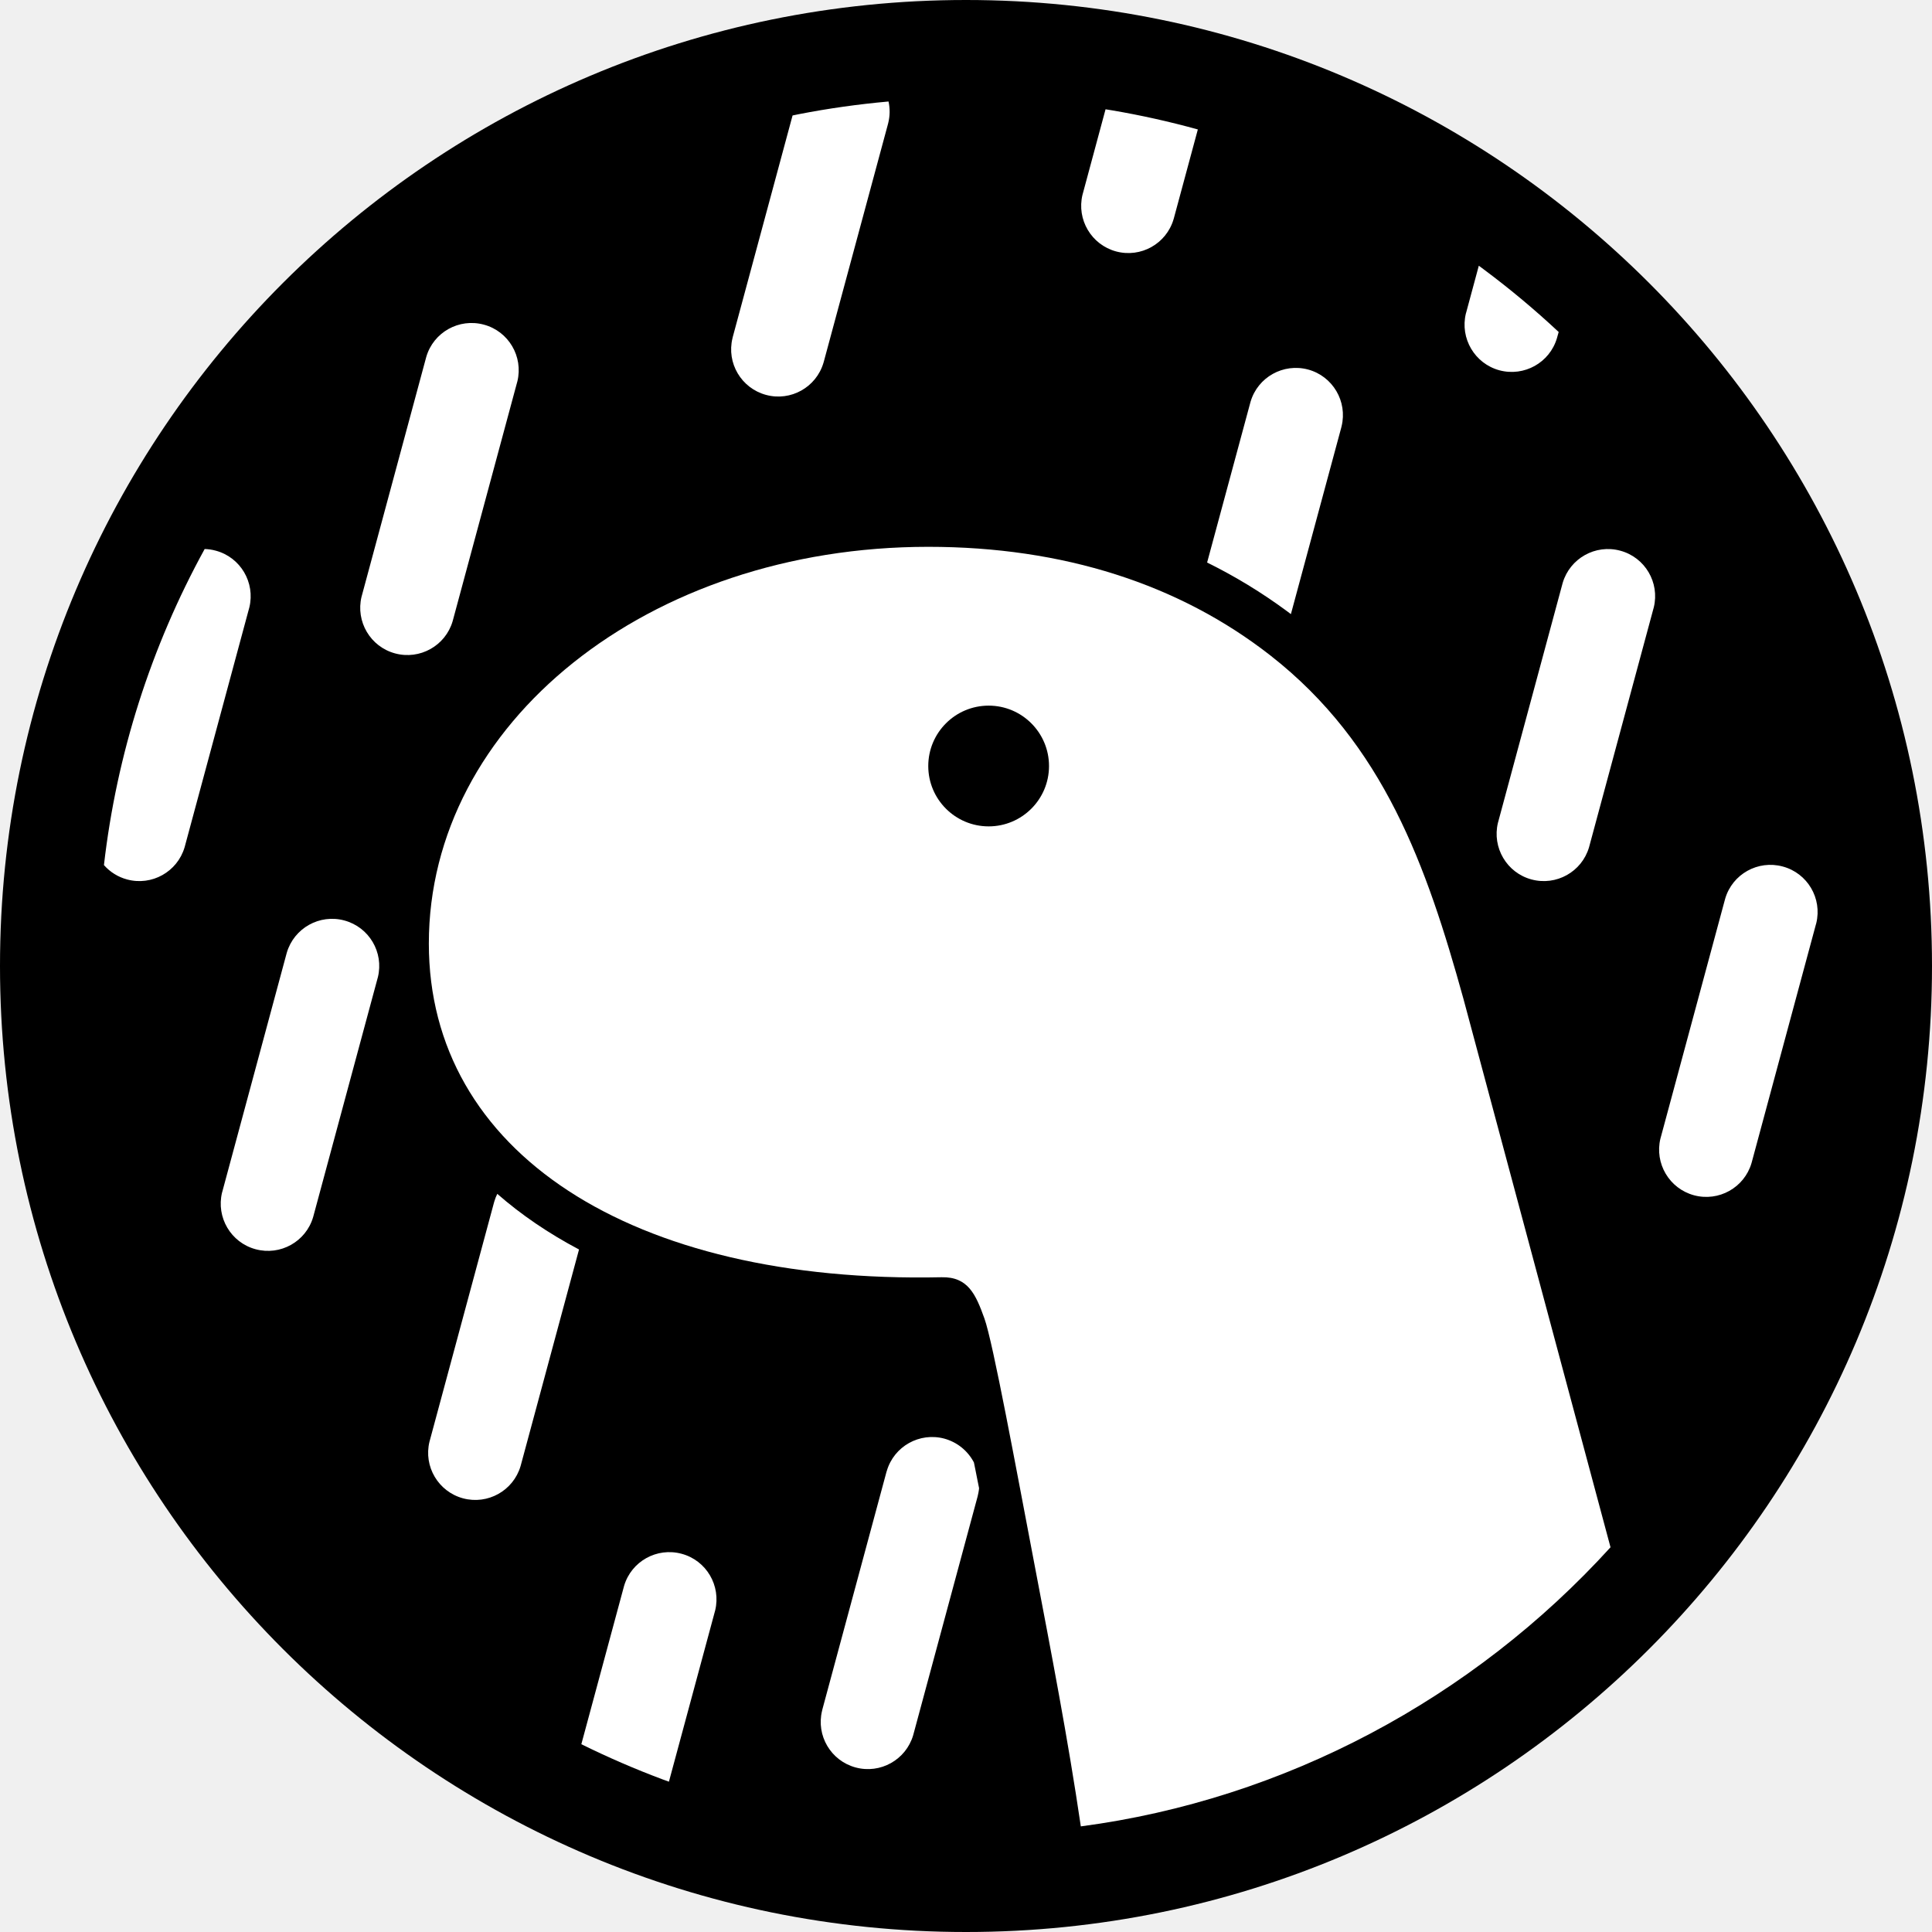
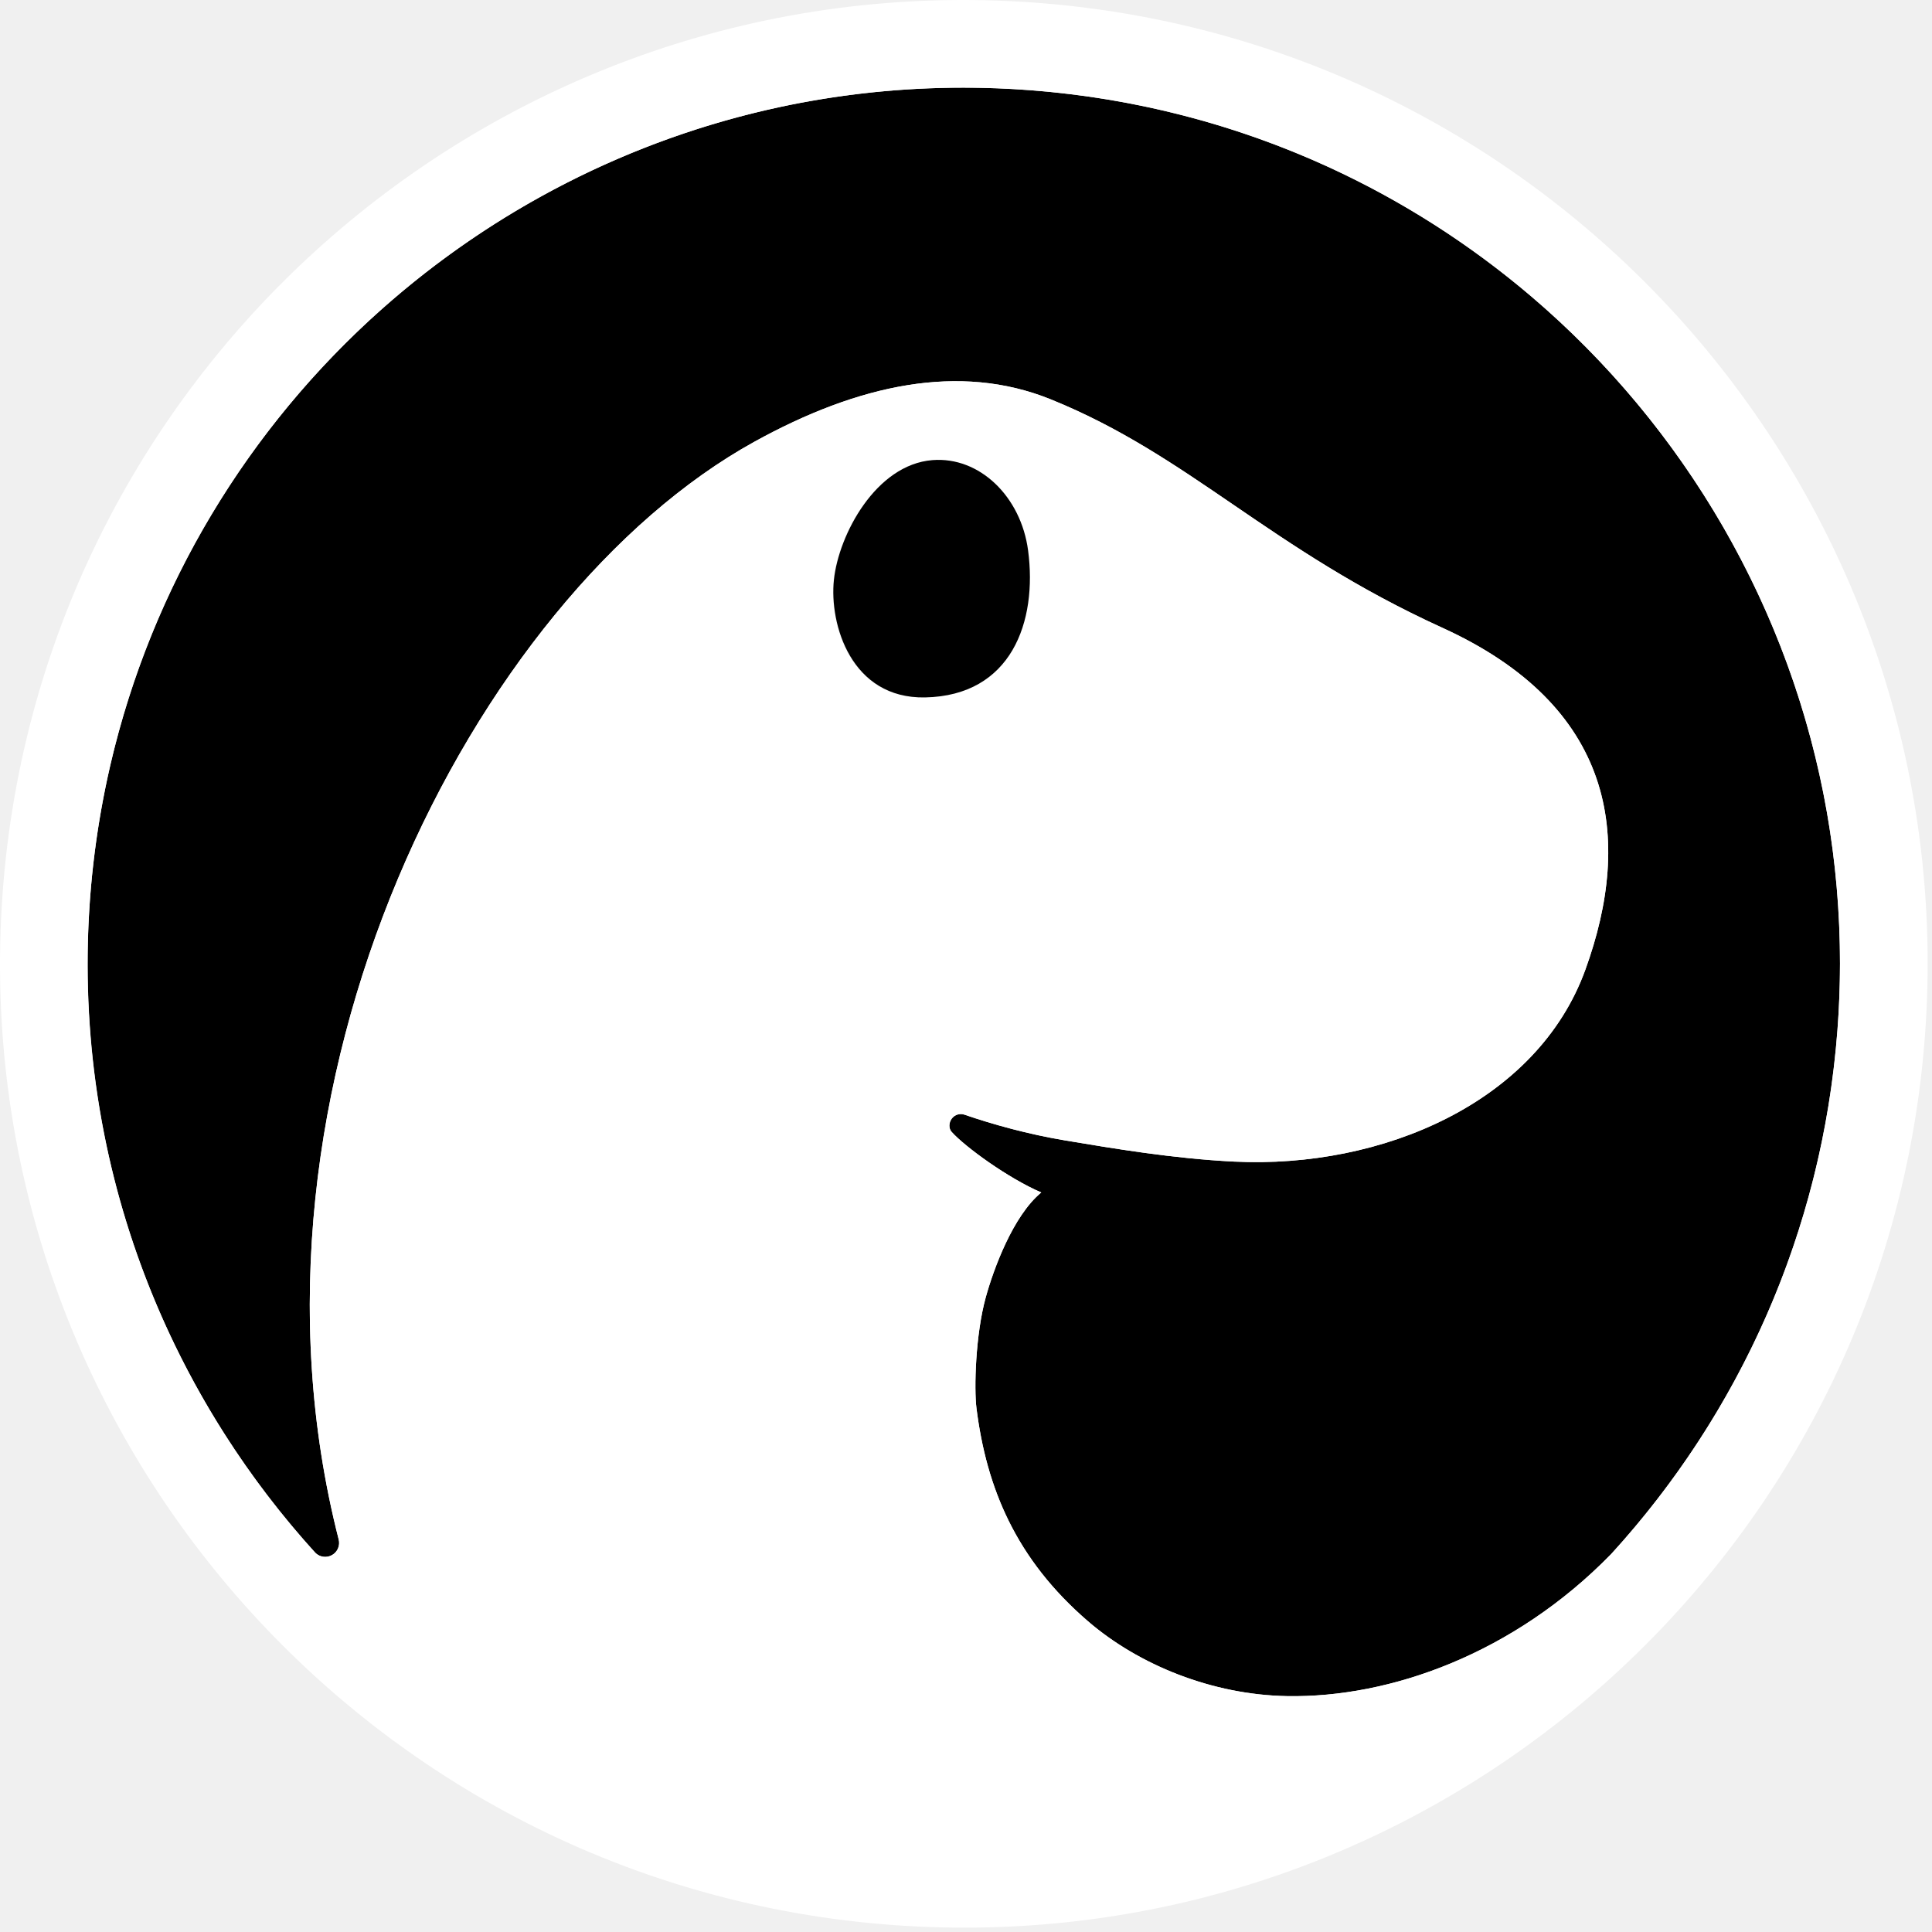
- <svg xmlns="http://www.w3.org/2000/svg" viewBox="0 0 30 30" fill="none">
-   <g clip-path="url(#clip0_29_599)">
-     <path d="M15 0C23.284 0 30 6.716 30 15C30 23.284 23.284 30 15 30C6.716 30 0 23.284 0 15C0 6.716 6.716 0 15 0Z" fill="currentColor" />
-     <path d="M14.664 22.339C14.279 22.236 13.883 22.458 13.771 22.838L13.765 22.856L12.769 26.547L12.765 26.565C12.671 26.95 12.901 27.341 13.286 27.445C13.67 27.549 14.066 27.326 14.179 26.947L14.184 26.929L15.18 23.238L15.184 23.22C15.191 23.192 15.196 23.164 15.2 23.136L15.203 23.108L15.179 22.989L15.145 22.817L15.123 22.709C15.076 22.619 15.011 22.54 14.932 22.476C14.853 22.412 14.761 22.366 14.664 22.339ZM7.722 18.538C7.704 18.574 7.689 18.612 7.677 18.652L7.67 18.676L6.674 22.368L6.669 22.386C6.575 22.77 6.805 23.162 7.19 23.266C7.575 23.369 7.97 23.147 8.083 22.767L8.088 22.749L8.991 19.402C8.518 19.152 8.093 18.863 7.722 18.538ZM5.347 14.293C4.962 14.189 4.567 14.412 4.454 14.791L4.449 14.809L3.453 18.501L3.448 18.518C3.355 18.903 3.585 19.295 3.969 19.398C4.354 19.502 4.75 19.28 4.862 18.9L4.867 18.882L5.863 15.191L5.868 15.173C5.962 14.788 5.732 14.397 5.347 14.293ZM27.682 13.455C27.297 13.351 26.901 13.573 26.789 13.953L26.784 13.971L25.788 17.662L25.783 17.68C25.69 18.065 25.92 18.456 26.304 18.56C26.689 18.664 27.085 18.441 27.197 18.062L27.202 18.044L28.198 14.352L28.203 14.335C28.297 13.95 28.067 13.558 27.682 13.455ZM3.178 8.525C2.344 10.044 1.812 11.711 1.614 13.433C1.709 13.541 1.834 13.619 1.973 13.656C2.358 13.76 2.753 13.537 2.866 13.158L2.871 13.14L3.867 9.449L3.872 9.431C3.965 9.046 3.735 8.654 3.351 8.551C3.294 8.535 3.236 8.527 3.178 8.525ZM25.159 8.551C24.774 8.447 24.379 8.67 24.266 9.049L24.261 9.067L23.265 12.758L23.26 12.776C23.167 13.161 23.397 13.553 23.781 13.656C24.166 13.76 24.562 13.537 24.674 13.158L24.679 13.14L25.675 9.449L25.68 9.431C25.774 9.046 25.544 8.654 25.159 8.551Z" fill="white" />
-     <path d="M7.513 5.041C7.128 4.937 6.732 5.159 6.62 5.539L6.615 5.557L5.619 9.248L5.614 9.266C5.521 9.651 5.751 10.043 6.135 10.146C6.52 10.25 6.916 10.027 7.028 9.648L7.033 9.63L8.029 5.939L8.034 5.921C8.127 5.536 7.898 5.144 7.513 5.041ZM20.312 5.738C19.927 5.635 19.531 5.857 19.419 6.237L19.414 6.255L18.744 8.735C19.178 8.949 19.592 9.201 19.981 9.488L20.045 9.536L20.828 6.636L20.832 6.619C20.926 6.234 20.696 5.842 20.312 5.738ZM13.797 1.576C13.33 1.618 12.865 1.683 12.404 1.773L12.307 1.793L11.378 5.234L11.374 5.252C11.28 5.637 11.51 6.028 11.895 6.132C12.279 6.236 12.675 6.013 12.787 5.633L12.792 5.616L13.789 1.924L13.793 1.907C13.82 1.798 13.821 1.685 13.797 1.576ZM22.963 4.126L22.767 4.852L22.762 4.869C22.669 5.254 22.899 5.646 23.283 5.75C23.668 5.853 24.064 5.631 24.176 5.251L24.181 5.233L24.203 5.155C23.836 4.812 23.451 4.49 23.049 4.19L22.963 4.126ZM17.167 1.697L16.814 3.006L16.809 3.024C16.716 3.409 16.946 3.8 17.33 3.904C17.715 4.008 18.111 3.785 18.223 3.405L18.228 3.388L18.6 2.01C18.162 1.889 17.719 1.79 17.271 1.714L17.167 1.697Z" fill="white" />
-     <path d="M9.691 24.625C9.803 24.245 10.199 24.023 10.584 24.127C10.969 24.23 11.198 24.622 11.105 25.007L11.1 25.025L10.387 27.666L10.288 27.63C9.858 27.469 9.438 27.287 9.027 27.084L9.686 24.643L9.691 24.625Z" fill="white" />
-     <path d="M14.414 8.491C10.052 8.491 6.659 11.237 6.659 14.652C6.659 17.877 9.781 19.936 14.621 19.833C15.033 19.824 15.152 20.101 15.286 20.473C15.42 20.846 15.78 22.81 16.067 24.312C16.323 25.656 16.584 27.005 16.783 28.36C19.944 27.942 22.866 26.381 25.008 24.026L22.724 15.509C22.154 13.452 21.489 11.556 19.728 10.179C18.312 9.072 16.512 8.491 14.414 8.491Z" fill="white" />
-     <path d="M15.352 10.957C15.869 10.957 16.289 11.377 16.289 11.895C16.289 12.412 15.869 12.832 15.352 12.832C14.834 12.832 14.414 12.412 14.414 11.895C14.414 11.377 14.834 10.957 15.352 10.957Z" fill="currentColor" />
+ <svg xmlns="http://www.w3.org/2000/svg" width="100%" height="100%" viewBox="0 0 441 441" version="1.1" xml:space="preserve" style="fill-rule:evenodd;clip-rule:evenodd;stroke-linejoin:round;stroke-miterlimit:2;">
+   <g transform="matrix(1.02631,-2.08167e-17,2.08167e-17,1.02631,-0.525826,-0.525138)">
+     <path d="M37.965,296.635C26.441,271.766 20.009,244.065 20.009,214.873C20.009,207.318 20.439,199.863 21.278,192.531C22.129,185.123 23.39,177.852 25.036,170.742C34.286,130.852 55.801,95.64 85.384,69.301C110.233,47.207 140.674,31.444 174.043,24.299C187.212,21.486 200.872,20.006 214.875,20.006C219.783,20.011 224.727,20.2 229.701,20.579C253.285,22.38 275.571,28.317 295.904,37.625C312.305,45.143 327.486,54.87 341.064,66.426C375.17,95.48 398.957,135.953 406.867,181.369C408.757,192.255 409.742,203.45 409.742,214.873C409.738,219.789 409.548,224.74 409.168,229.721C407.731,248.545 403.659,266.542 397.34,283.379C388.521,306.83 375.308,328.136 358.706,346.294C337.113,368.342 309.673,378.152 286.755,377.744C270.09,377.447 253.784,370.816 242.516,361.114C226.42,347.253 219.918,331.409 217.69,313.729C217.136,309.334 217.461,297.358 219.748,289.066C221.453,282.885 225.777,270.948 232.1,265.727C224.703,262.541 215.183,255.604 212.182,252.274C211.445,251.455 211.54,250.174 212.2,249.292C212.861,248.41 214.02,248.062 215.057,248.435C221.416,250.618 229.161,252.771 237.327,254.137C248.067,255.932 261.424,258.194 274.955,258.859C307.946,260.479 342.407,245.67 353.103,216.207C363.798,186.744 359.649,157.602 321.279,140.121C282.909,122.64 265.185,101.856 234.183,89.32C213.934,81.131 191.396,85.992 168.257,98.78C105.931,133.223 50.092,242.048 75.833,342.873C76.201,344.252 75.58,345.705 74.328,346.392C73.156,347.036 71.713,346.852 70.741,345.962C63.25,337.731 56.454,328.857 50.445,319.433C45.796,312.139 41.623,304.524 37.965,296.635Z" />
  </g>
-   <defs>
-     <clipPath id="clip0_29_599">
-       <rect width="30" height="30" fill="white" />
-     </clipPath>
-   </defs>
+   <g transform="matrix(0.0920293,0.00428099,-0.00428099,0.0920293,-28.1272,-500.301)">
+     <path d="M3053.7,5296.9C4371.65,5296.9 5441.66,6366.91 5441.66,7684.86C5441.66,9002.81 4371.65,10072.8 3053.7,10072.8C1735.75,10072.8 665.74,9002.81 665.74,7684.86C665.74,6366.91 1735.75,5296.9 3053.7,5296.9ZM3745.03,8143.22C3594.12,8142.82 3444.31,8124.57 3323.87,8110.15C3232.29,8099.18 3144.99,8079.23 3073.1,8058.23C3061.36,8054.62 3048.65,8059.09 3041.75,8069.24C3034.86,8079.4 3034.46,8093.71 3043.09,8102.44C3078.21,8137.94 3187.74,8210.21 3271.7,8241.83C3204.04,8303.2 3162.1,8438.28 3146.33,8507.94C3125.17,8601.4 3127.75,8734.83 3136.19,8783.45C3170.14,8979.04 3250.69,9151.99 3436.99,9297.9C3567.4,9400.03 3752.28,9465.38 3937.88,9460.06C4194.01,9452.71 4495.48,9328.51 4724.65,9070.17C5023.25,8710.58 5208.52,8252.45 5223.47,7749.5C5259.08,6551.9 4315.7,5550.69 3118.1,5515.08C1920.51,5479.47 919.301,6422.86 883.689,7620.45C865.246,8240.66 1109.37,8808.21 1515.43,9216.2C1526.73,9227.39 1544.21,9229.43 1557.78,9221.14C1571.35,9212.85 1577.51,9196.36 1572.7,9181.2C1234.07,8072.55 1799.11,6832.64 2474.84,6417.1C2725.71,6262.82 2973.99,6197.06 3203.56,6277.7C3555.04,6401.15 3763.03,6623.26 4199.06,6797.93C4635.09,6972.59 4696.35,7294.74 4592.58,7628.14C4488.81,7961.54 4113,8144.17 3745.03,8143.22ZM2917.17,6442.51C2777.75,6459.97 2693.93,6637.44 2687.08,6749.42C2680.18,6861.39 2744.03,7042.7 2926.19,7030.63C3139.52,7016.49 3195.89,6830.7 3164.24,6654.94C3140.48,6522.94 3033.73,6427.9 2917.17,6442.51Z" style="fill:white;" />
+   </g>
+   <g transform="matrix(7.12289,0.543899,-0.543899,7.12289,-4867.49,-1040.55)">
+     <path d="M721.316,105.751C722.813,105.518 724.225,106.703 724.582,108.395C725.058,110.649 724.402,113.065 721.658,113.329C719.314,113.555 718.422,111.242 718.468,109.796C718.513,108.35 719.525,106.03 721.316,105.751Z" />
+   </g>
</svg>
